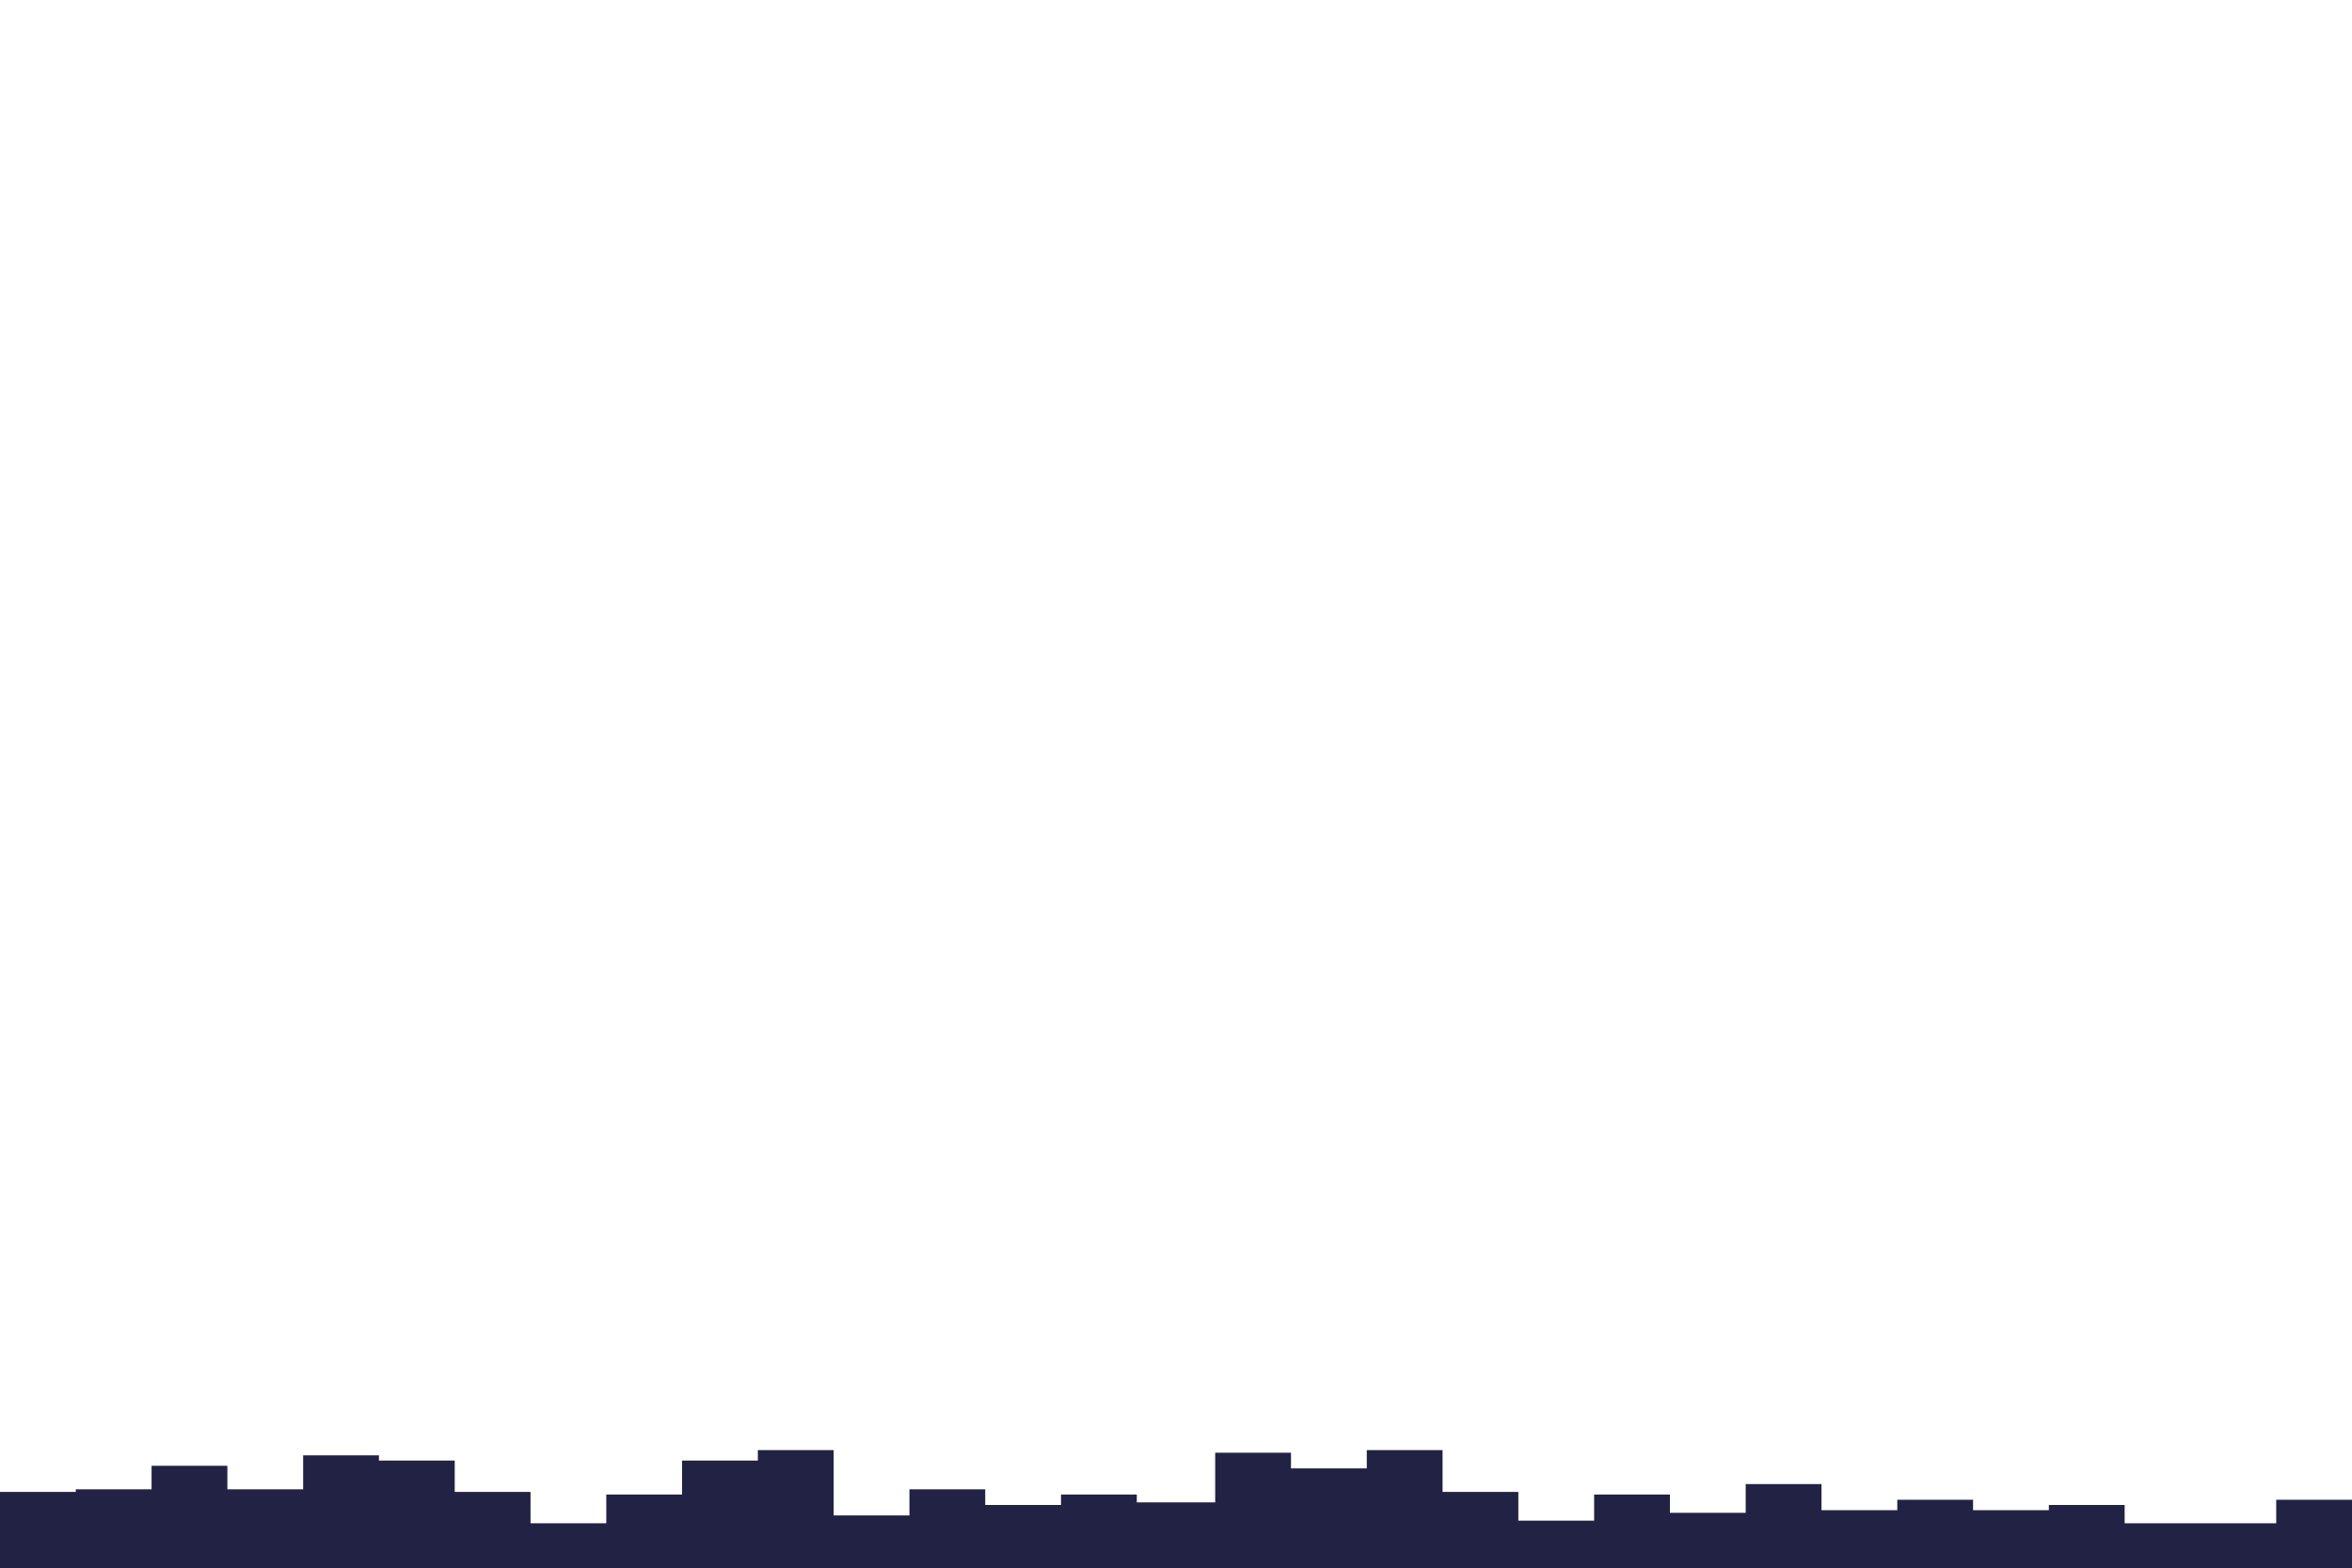
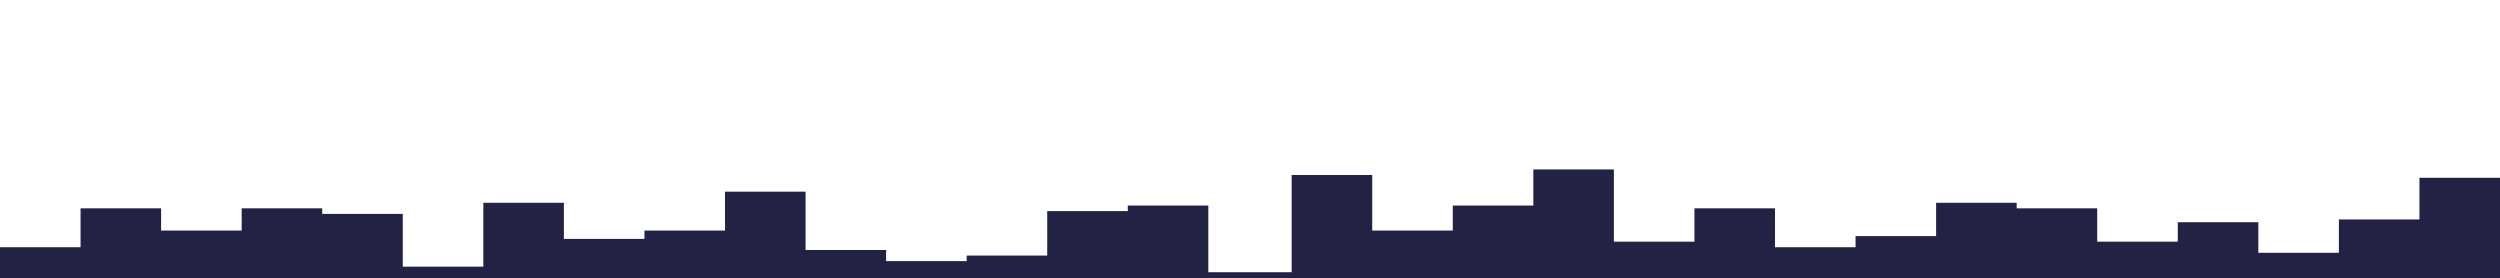
- <svg xmlns="http://www.w3.org/2000/svg" id="visual" viewBox="0 0 900 600" width="900" height="600" version="1.1">
-   <path d="M0 571L29 571L29 570L58 570L58 561L87 561L87 570L116 570L116 557L145 557L145 559L174 559L174 571L203 571L203 583L232 583L232 572L261 572L261 559L290 559L290 555L319 555L319 580L348 580L348 570L377 570L377 576L406 576L406 572L435 572L435 575L465 575L465 556L494 556L494 562L523 562L523 555L552 555L552 571L581 571L581 582L610 582L610 572L639 572L639 579L668 579L668 568L697 568L697 578L726 578L726 574L755 574L755 578L784 578L784 576L813 576L813 583L842 583L842 583L871 583L871 574L900 574L900 569L900 601L900 601L871 601L871 601L842 601L842 601L813 601L813 601L784 601L784 601L755 601L755 601L726 601L726 601L697 601L697 601L668 601L668 601L639 601L639 601L610 601L610 601L581 601L581 601L552 601L552 601L523 601L523 601L494 601L494 601L465 601L465 601L435 601L435 601L406 601L406 601L377 601L377 601L348 601L348 601L319 601L319 601L290 601L290 601L261 601L261 601L232 601L232 601L203 601L203 601L174 601L174 601L145 601L145 601L116 601L116 601L87 601L87 601L58 601L58 601L29 601L29 601L0 601Z" fill="#222244" stroke-linecap="square" stroke-linejoin="miter" />
+ <svg xmlns="http://www.w3.org/2000/svg" id="visual" viewBox="0 0 900 100" width="900" height="100" version="1.1">
+   <path d="M0 89L29 89L29 75L58 75L58 83L87 83L87 75L116 75L116 77L145 77L145 96L174 96L174 73L203 73L203 86L232 86L232 83L261 83L261 69L290 69L290 90L319 90L319 94L348 94L348 92L377 92L377 76L406 76L406 74L435 74L435 98L465 98L465 63L494 63L494 83L523 83L523 74L552 74L552 61L581 61L581 87L610 87L610 75L639 75L639 89L668 89L668 85L697 85L697 73L726 73L726 75L755 75L755 87L784 87L784 80L813 80L813 91L842 91L842 79L871 79L871 64L900 64L900 76L900 101L900 101L871 101L871 101L842 101L842 101L813 101L813 101L784 101L784 101L755 101L755 101L726 101L726 101L697 101L697 101L668 101L668 101L639 101L639 101L610 101L610 101L581 101L581 101L552 101L552 101L523 101L523 101L494 101L494 101L465 101L465 101L435 101L435 101L406 101L406 101L377 101L377 101L348 101L348 101L319 101L319 101L290 101L290 101L261 101L261 101L232 101L232 101L203 101L203 101L174 101L174 101L145 101L145 101L116 101L116 101L87 101L87 101L58 101L58 101L29 101L29 101L0 101Z" fill="#222244" stroke-linecap="square" stroke-linejoin="miter" />
</svg>
